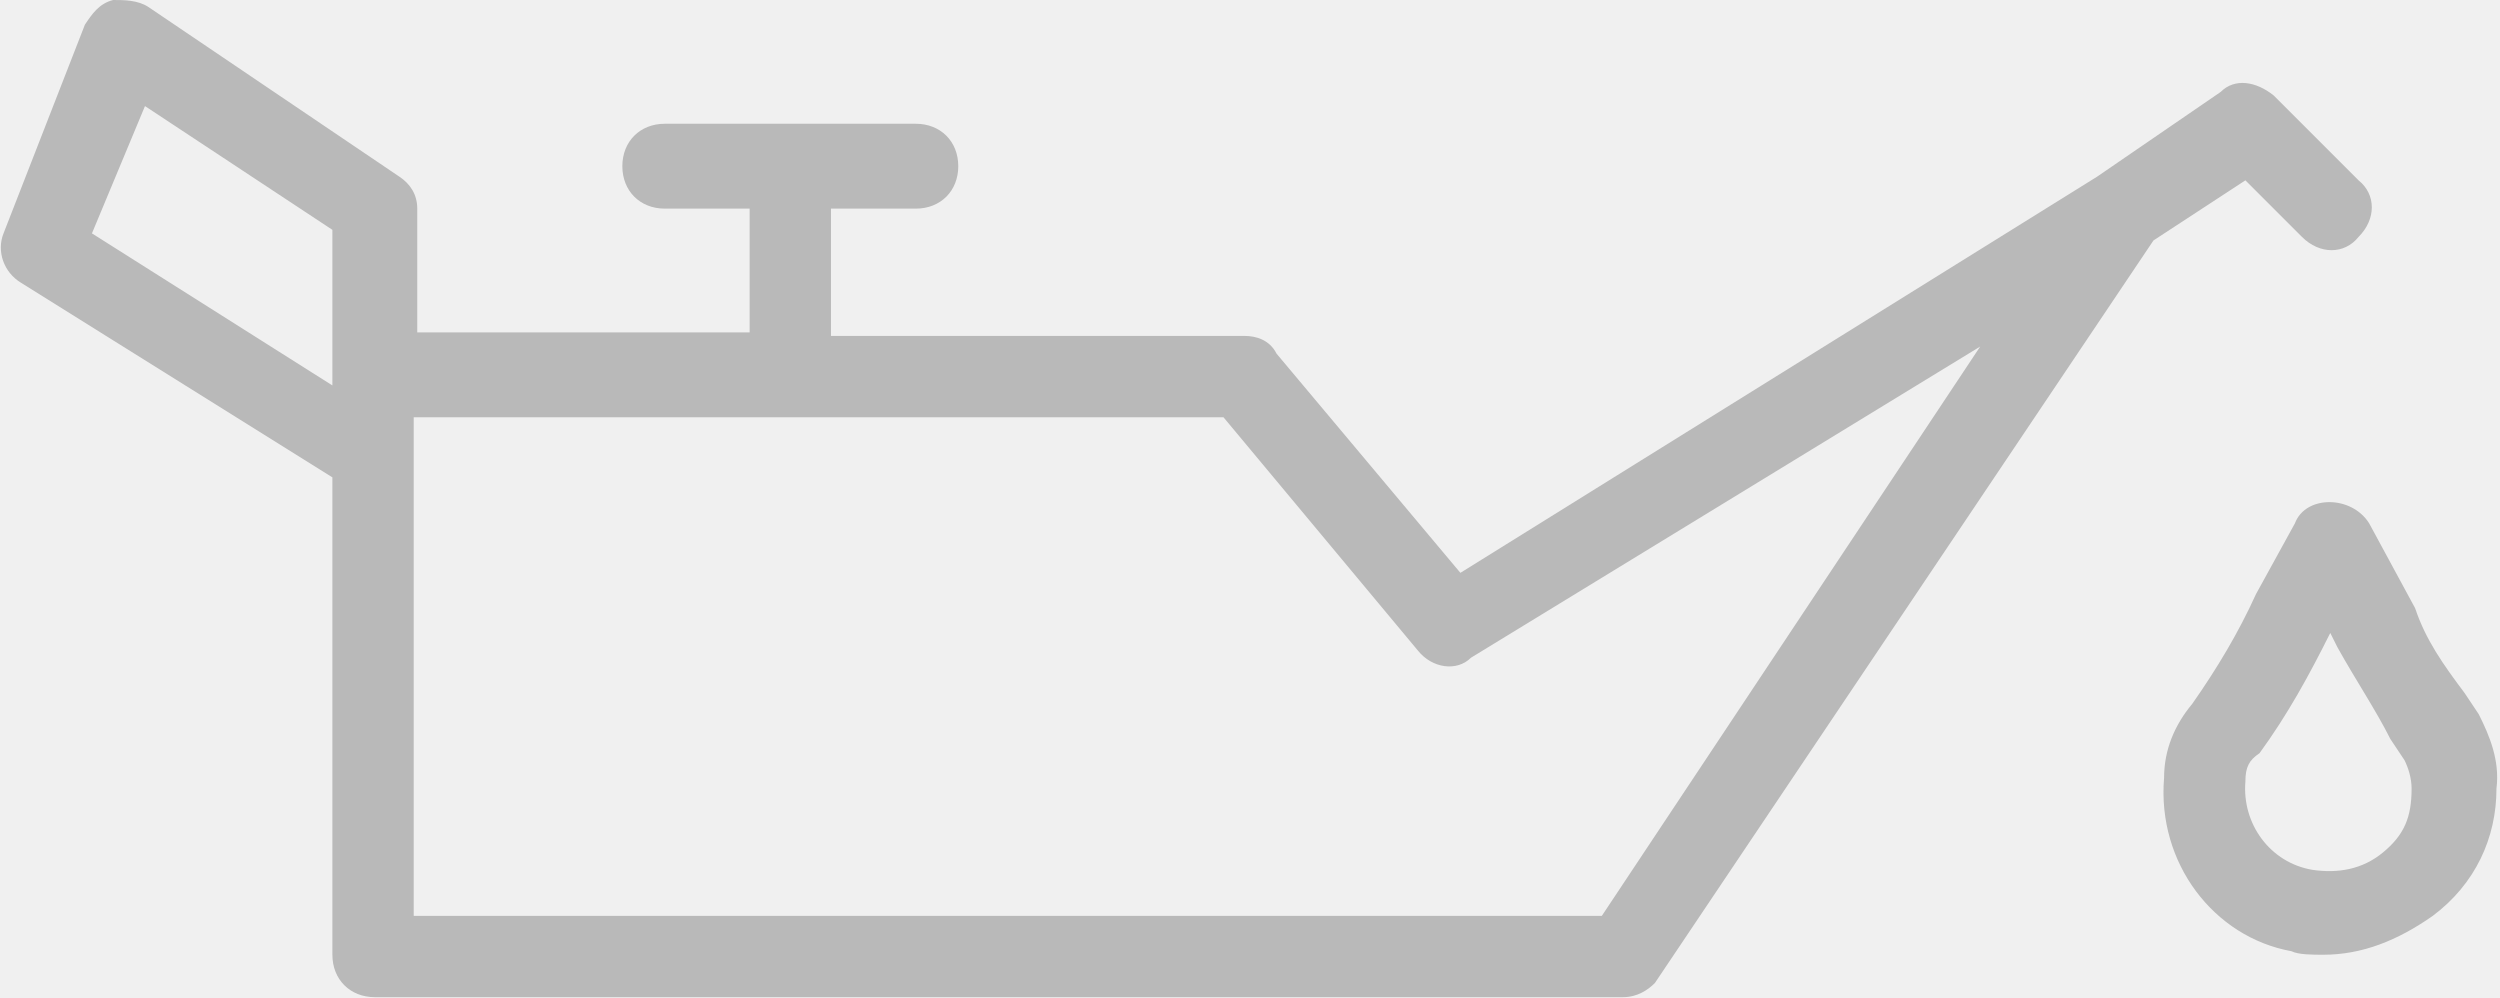
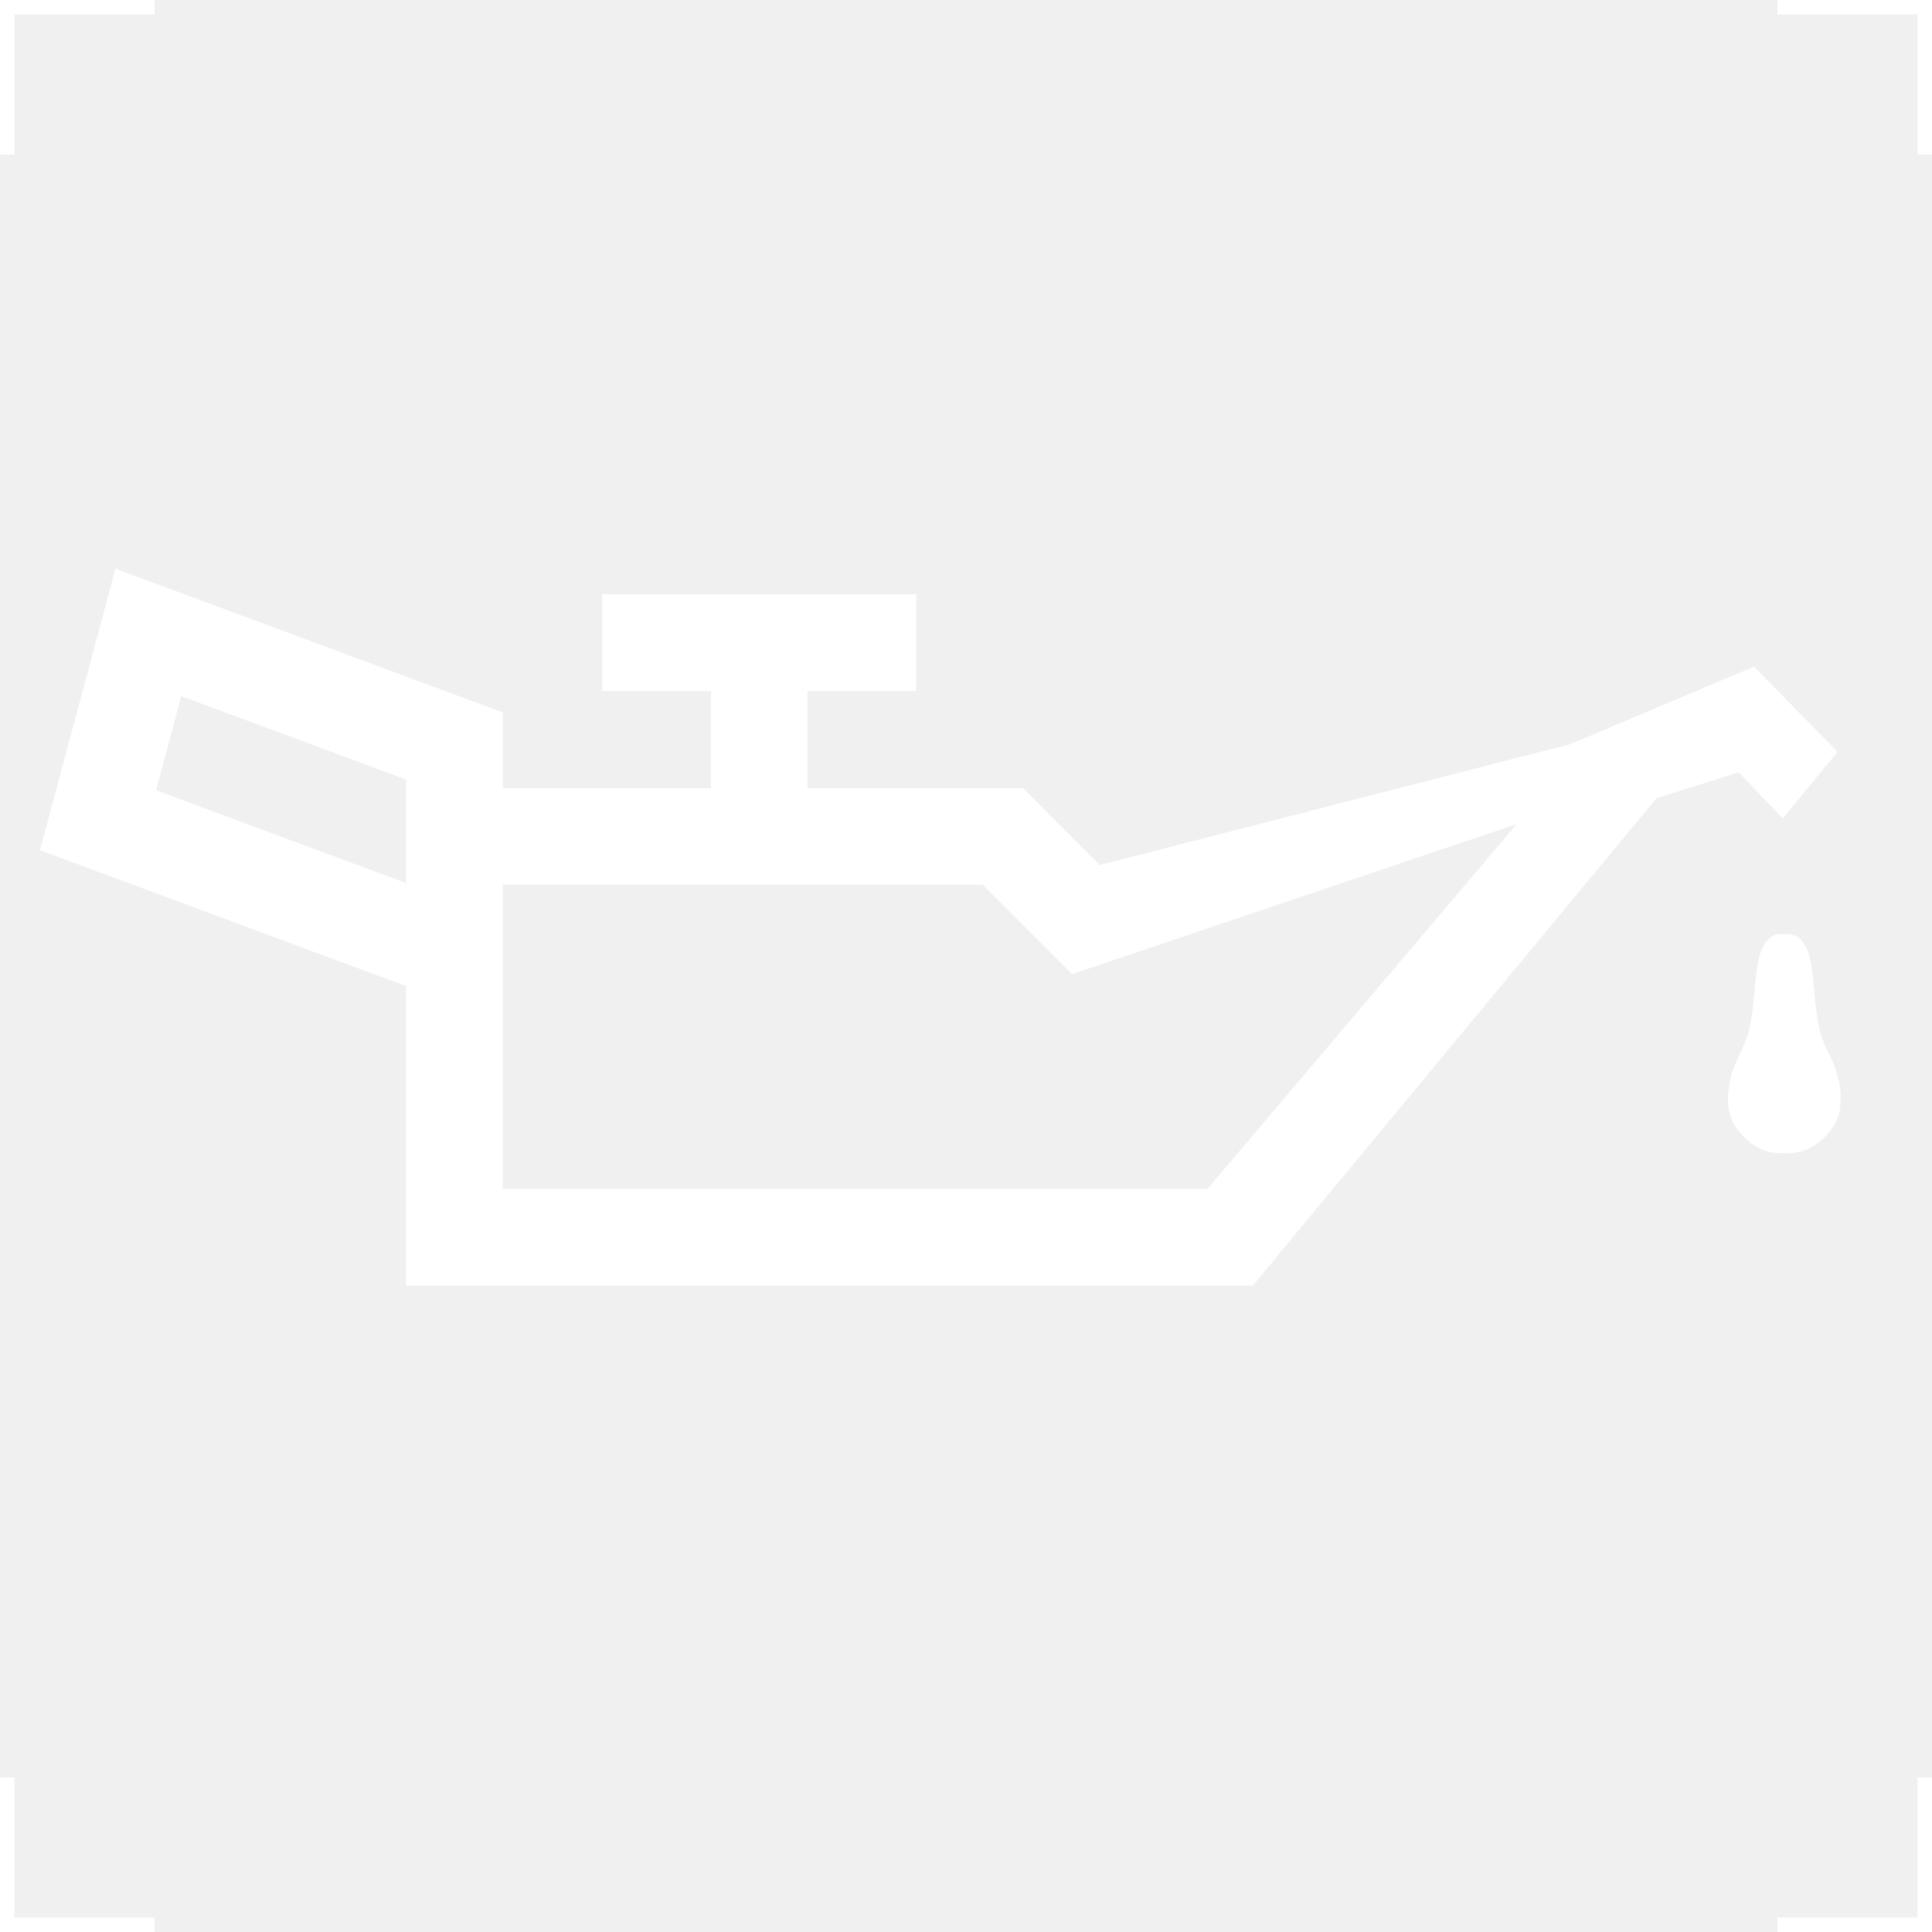
- <svg xmlns="http://www.w3.org/2000/svg" style="isolation:isolate" viewBox="0 0 70.7 28.2" width="70.7" height="28.2">
-   <defs>
-     <clipPath id="_clipPath_hTT0u5fNUM4AGeXRjZpPDCv0UhYBJG0G">
-       <rect width="70.7" height="28.2" />
-     </clipPath>
-   </defs>
-   <g clip-path="url(#_clipPath_hTT0u5fNUM4AGeXRjZpPDCv0UhYBJG0G)">
-     <path d=" M 63.5 5.1 L 65.1 6.7 C 65.6 7.2 66.3 7.2 66.7 6.7 C 67.2 6.2 67.2 5.5 66.7 5.1 L 64.3 2.7 C 63.8 2.3 63.2 2.2 62.8 2.6 L 59.3 5 L 41.3 16.2 L 36.1 10 C 35.9 9.6 35.5 9.5 35.2 9.5 L 23.5 9.5 L 23.5 5.9 L 25.9 5.9 C 26.6 5.9 27.1 5.4 27.1 4.7 C 27.1 4 26.6 3.5 25.9 3.5 L 18.8 3.5 C 18.1 3.5 17.6 4 17.6 4.7 C 17.6 5.4 18.1 5.9 18.8 5.9 L 21.2 5.9 L 21.2 9.4 L 11.8 9.4 L 11.8 5.9 C 11.8 5.5 11.6 5.2 11.3 5 L 4.2 0.2 C 3.9 0 3.5 0 3.2 0 C 2.8 0.1 2.6 0.4 2.4 0.7 L 0.1 6.6 C -0.1 7.1 0.1 7.7 0.6 8 L 9.4 13.5 L 9.4 27 C 9.4 27.7 9.9 28.2 10.6 28.2 L 45.9 28.2 C 46.3 28.2 46.6 28 46.8 27.8 L 60.9 6.8 L 63.5 5.1 L 63.5 5.1 Z  M 2.6 6.6 L 4.1 3 L 9.4 6.5 L 9.4 10.9 L 2.6 6.6 L 2.6 6.6 Z  M 45.3 25.9 L 11.7 25.9 L 11.7 11.8 L 34.6 11.8 L 40.1 18.4 C 40.5 18.9 41.2 19 41.6 18.6 L 56 9.8 L 45.3 25.9 L 45.3 25.9 Z " fill="rgb(185,185,185)" />
-     <path d=" M 70.1 20.2 L 69.7 19.6 C 69.1 18.8 68.6 18.1 68.3 17.2 L 67 14.8 C 66.5 14 65.2 14 64.9 14.8 L 63.8 16.8 C 63.3 17.9 62.7 18.9 62 19.9 C 61.5 20.5 61.2 21.2 61.2 22 C 61 24.4 62.6 26.5 64.8 26.9 C 65 27 65.4 27 65.7 27 C 66.8 27 67.8 26.6 68.8 25.9 C 70 25 70.6 23.7 70.6 22.3 C 70.7 21.5 70.4 20.8 70.1 20.2 L 70.1 20.2 L 70.1 20.2 Z  M 67.4 24.1 C 66.8 24.6 66.1 24.7 65.4 24.6 C 64.2 24.4 63.4 23.3 63.5 22.1 C 63.5 21.7 63.6 21.5 63.9 21.3 C 64.7 20.2 65.3 19.1 65.9 17.9 L 66.1 18.3 C 66.6 19.2 67.2 20.1 67.6 20.9 L 68 21.5 C 68.1 21.7 68.2 22 68.2 22.3 C 68.2 23.1 68 23.6 67.4 24.1 L 67.4 24.1 L 67.4 24.1 Z " fill="rgb(185,185,185)" />
+ <svg xmlns="http://www.w3.org/2000/svg" width="200" height="200" version="1.1">
+   <g fill="none" stroke="white" stroke-width="3">
+     <path d="m0 16v-16h16" />
+     <path d="m200 16v-16h-16" />
+     <path d="m0 184v16h16" />
+     <path d="m200 184v16h-16" />
+   </g>
+   <g fill="white">
+     <path d="m11.951 58.867-7.809 29.146 37.898 14.066v31.008h87.648l41.787-50.451 8.513-2.685 4.566 4.768 5.662-6.88-8.635-8.831-19.051 8.031-48.686 12.508-7.955-7.957h-22.289v-10.064h11.26v-10h-32.52v10h11.26v10.064h-21.561v-7.842zm6.816 13.197 23.273 8.637v10.713l-25.883-9.607zm138.24 13.243-32.018 37.78h-72.947v-31.498h49.707l9.244 9.244z" />
+     <path d="m187.69 101.34c0.259 2.599 0.333 5.325 1.604 7.679 1.018 1.931 1.577 4.227 1.06 6.386-0.507 1.634-1.865 2.923-3.388 3.636-1.207 0.462-2.557 0.398-3.815 0.215-1.637-0.431-3.008-1.677-3.798-3.151-0.772-1.672-0.475-3.626 0.032-5.331 0.586-1.598 1.555-3.065 1.815-4.777 0.506-2.392 0.35-4.888 1.005-7.25 0.291-0.984 1.002-2.087 2.159-2.058 0.601-0.011 1.516-0.093 2.129 0.679 0.844 0.865 1.011 2.467 1.197 3.974z" />
  </g>
</svg>
